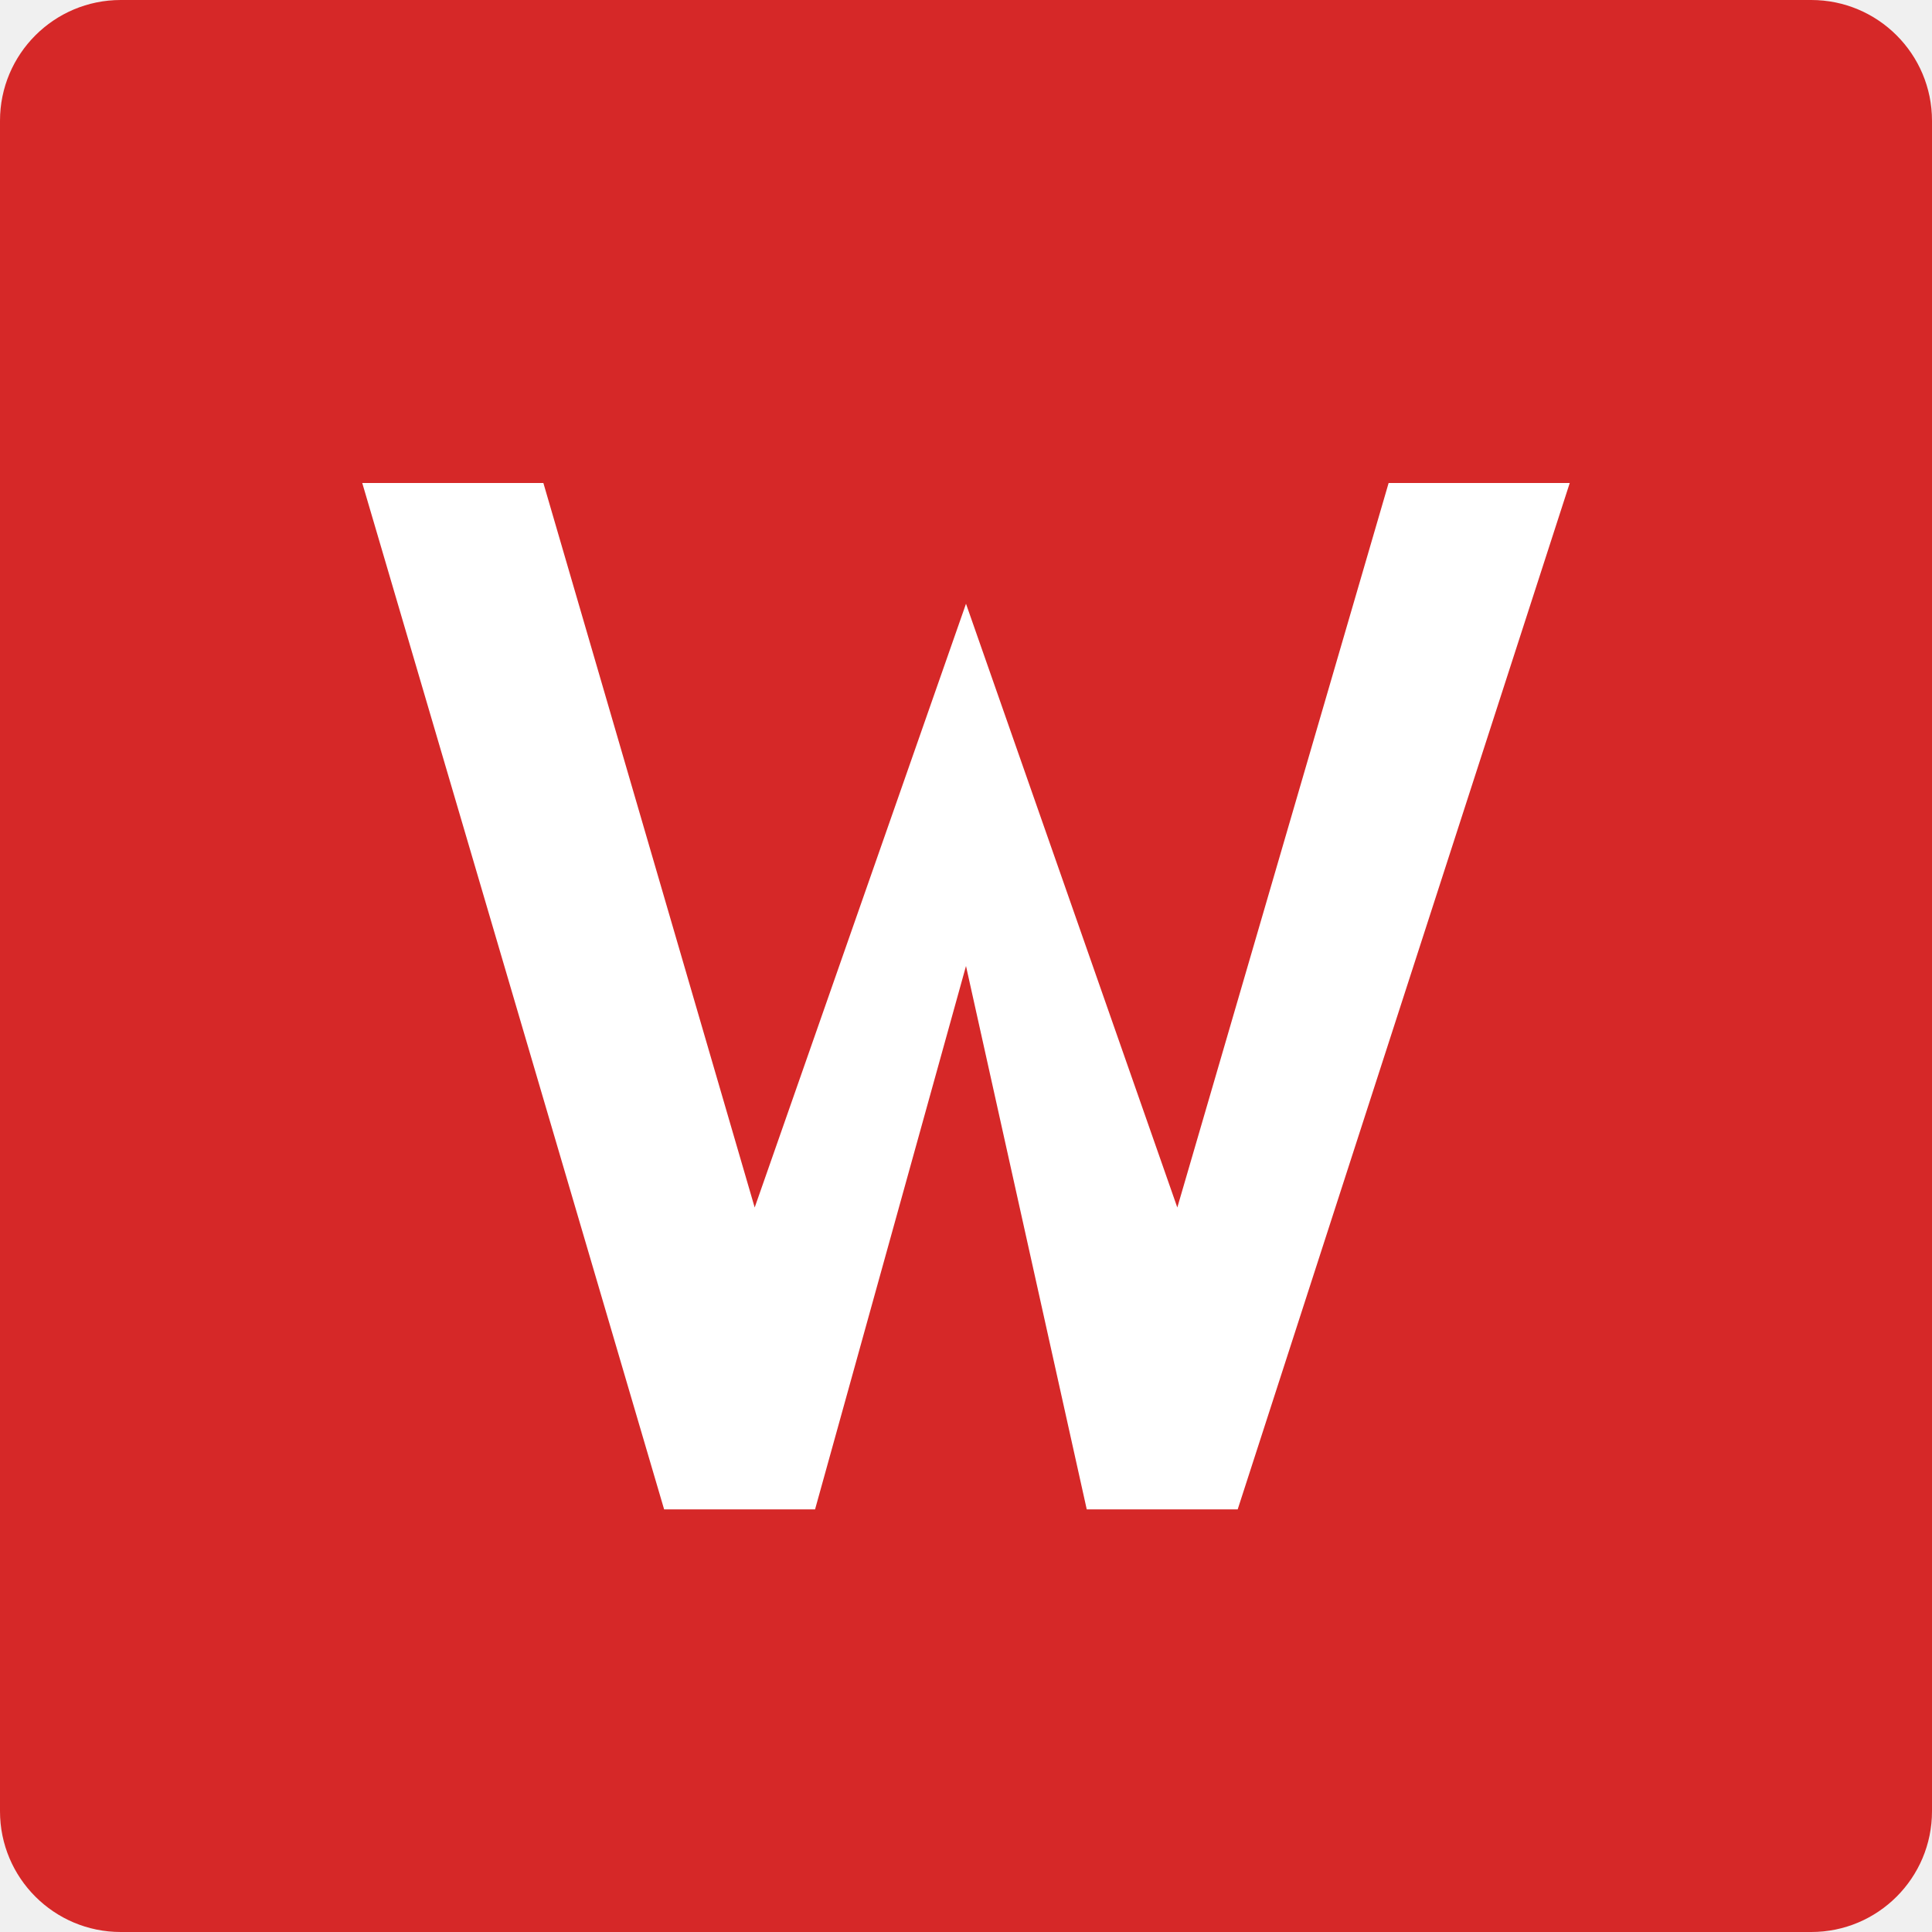
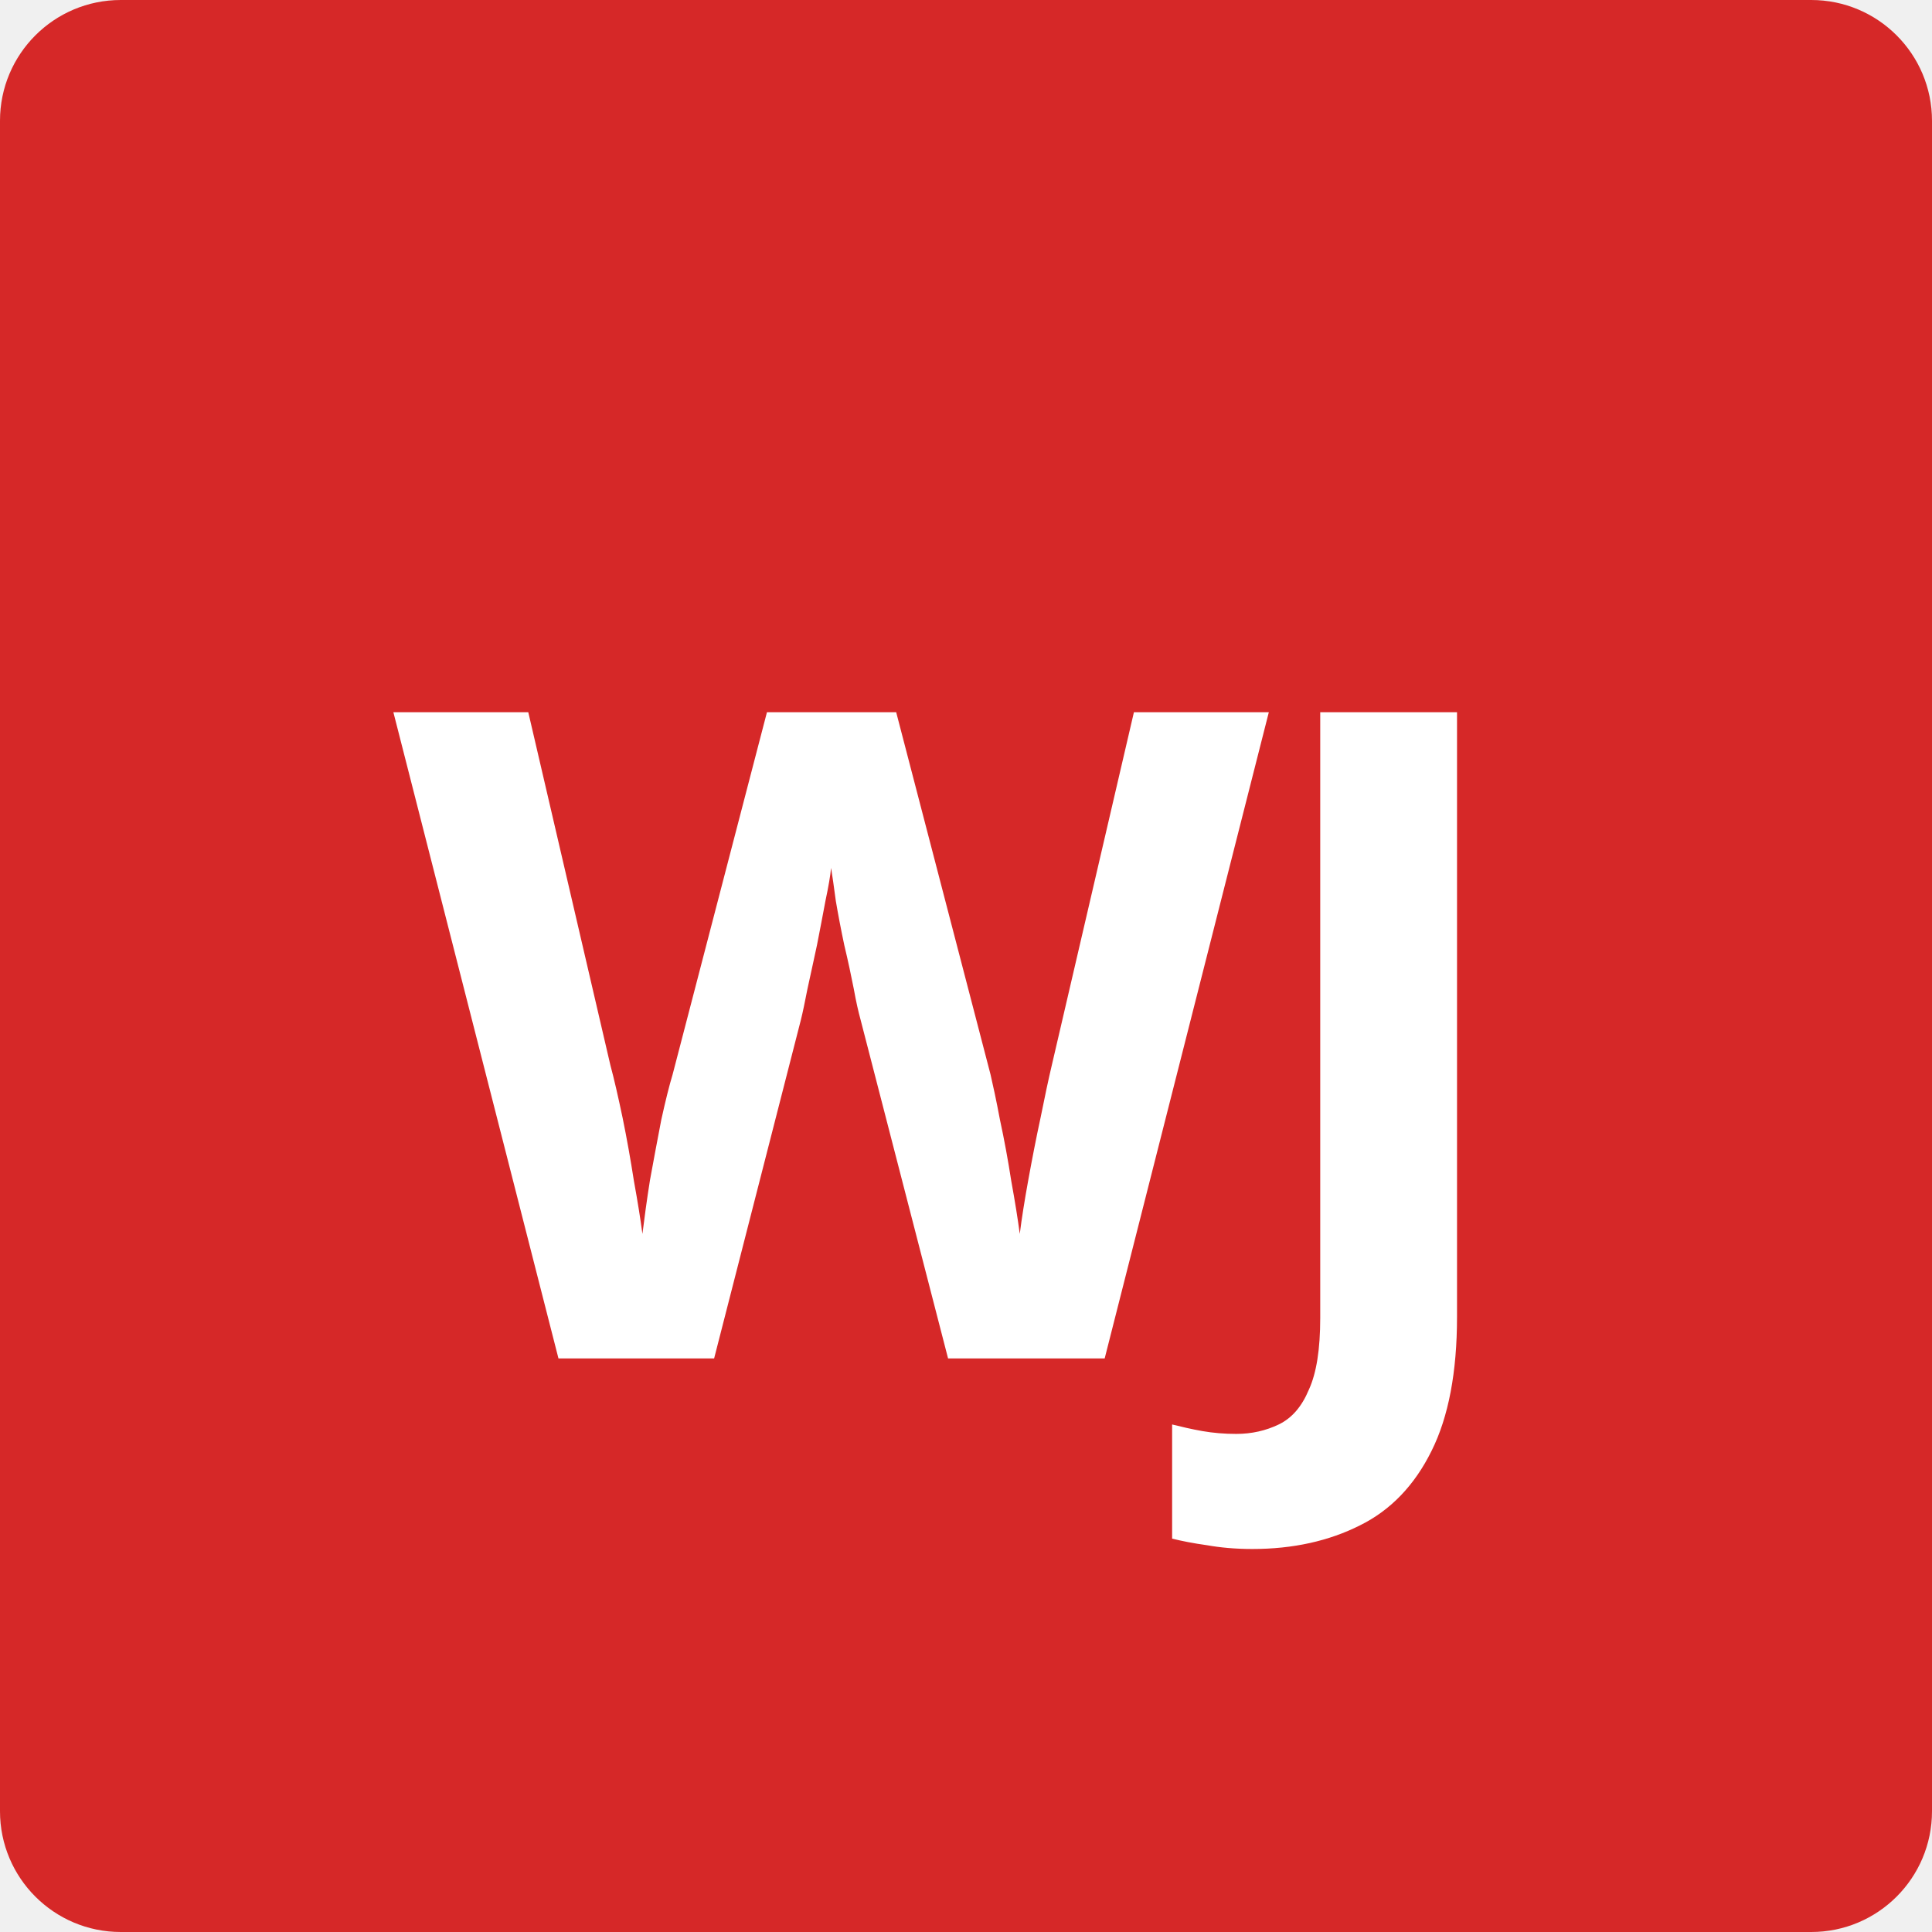
<svg xmlns="http://www.w3.org/2000/svg" viewBox="0 0 32 32">
  <rect width="32" height="32" rx="2" fill="#d62828" />
-   <path d="M6 8h3l3.5 12L16 10l3.5 10L23 8h3l-5.5 17h-2.5L16 16l-2.5 9H11z" fill="#ffffff" />
+   <text x="16" y="22.5" text-anchor="middle" font-family="Arial Black,Impact,sans-serif" font-weight="900" font-size="15" fill="#ffffff" letter-spacing="-0.5">WJ</text>
</svg>
